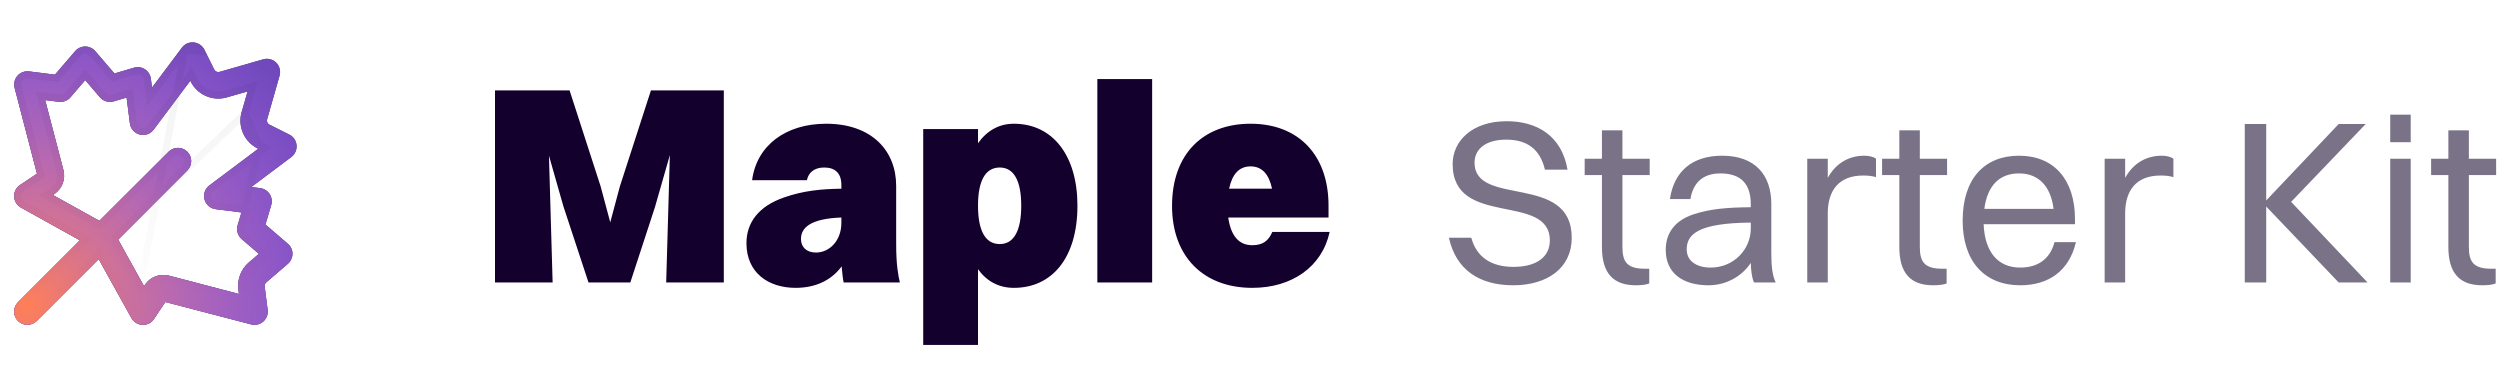
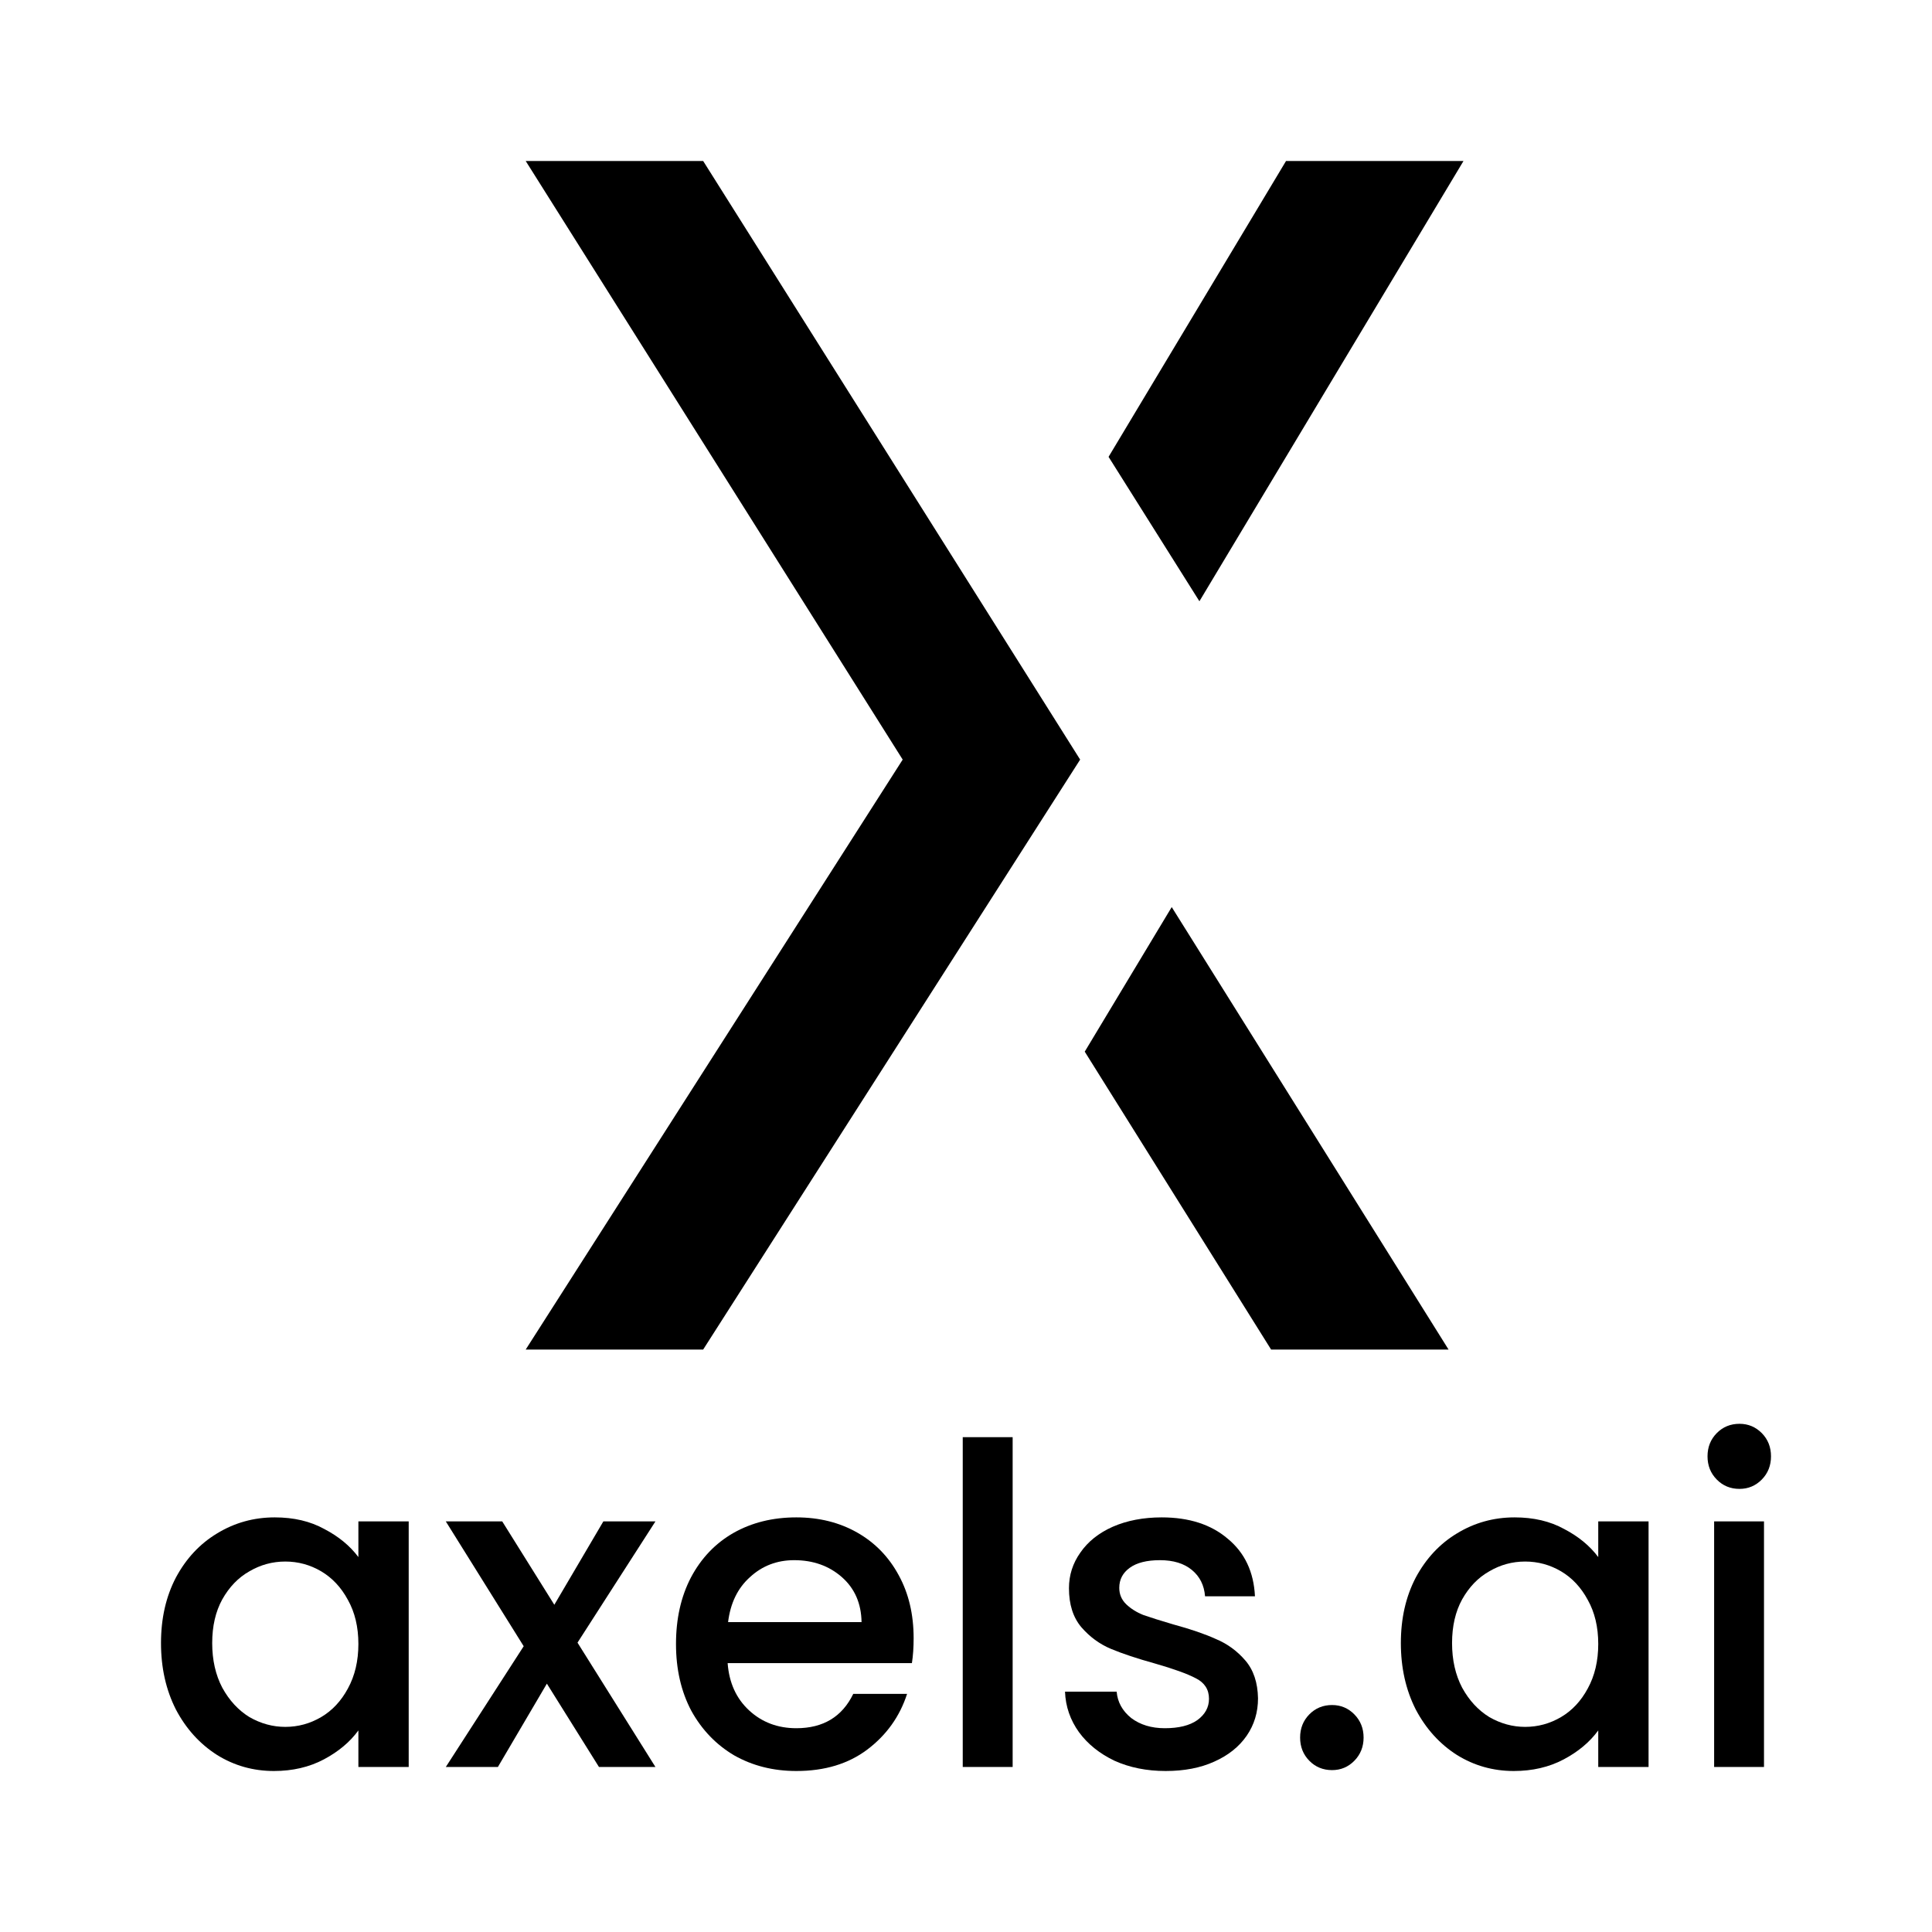
- <svg xmlns="http://www.w3.org/2000/svg" width="177" height="26" viewBox="0 0 177 26" fill="none">
-   <path d="M14.47 3.52C14.325 3.231 14.04 3.036 13.716 3.004C13.392 2.973 13.076 3.114 12.88 3.375L10.763 6.203L10.681 5.574C10.646 5.301 10.494 5.059 10.263 4.907C10.033 4.754 9.748 4.715 9.486 4.793L8.103 5.203L6.744 3.621C6.564 3.414 6.306 3.293 6.033 3.293C5.76 3.293 5.498 3.414 5.322 3.621L3.892 5.285L2.057 5.055C1.748 5.016 1.439 5.133 1.236 5.367C1.033 5.602 0.955 5.918 1.033 6.219L2.619 12.297L1.42 13.098C1.146 13.277 0.99 13.59 1.002 13.914C1.014 14.238 1.197 14.535 1.482 14.695L5.658 17.015L1.275 21.398C0.908 21.765 0.908 22.359 1.275 22.722C1.643 23.085 2.236 23.089 2.6 22.722L6.986 18.343L9.306 22.519C9.466 22.804 9.759 22.988 10.087 22.999C10.415 23.011 10.724 22.855 10.904 22.581L11.704 21.382L17.782 22.968C18.083 23.046 18.403 22.972 18.638 22.765C18.872 22.558 18.989 22.253 18.95 21.945L18.739 20.273C18.728 20.168 18.767 20.066 18.845 19.996L20.38 18.679C20.587 18.5 20.708 18.242 20.708 17.968C20.708 17.695 20.587 17.433 20.38 17.258L18.794 15.898L19.204 14.515C19.282 14.25 19.239 13.969 19.091 13.738C18.942 13.508 18.696 13.355 18.423 13.32L17.798 13.238L20.626 11.117C20.888 10.922 21.024 10.605 20.997 10.281C20.97 9.957 20.774 9.672 20.481 9.527L19.071 8.82C18.939 8.754 18.868 8.598 18.911 8.453L19.794 5.36C19.888 5.032 19.798 4.68 19.556 4.438C19.314 4.196 18.962 4.106 18.634 4.2L15.54 5.09C15.396 5.133 15.243 5.063 15.173 4.93L14.47 3.52ZM8.365 16.965L13.263 12.066C13.63 11.699 13.63 11.105 13.263 10.742C12.896 10.379 12.302 10.375 11.939 10.742L7.037 15.636L3.74 13.805L3.846 13.734C4.4 13.363 4.658 12.684 4.49 12.039L3.197 7.086L4.162 7.207C4.474 7.246 4.787 7.125 4.99 6.887L6.033 5.672L7.076 6.887C7.318 7.168 7.701 7.281 8.056 7.176L8.962 6.906L9.197 8.734C9.244 9.113 9.517 9.426 9.888 9.524C10.259 9.621 10.65 9.484 10.877 9.18L13.474 5.715L13.501 5.77C13.97 6.711 15.044 7.184 16.056 6.895L17.529 6.473L17.107 7.945C16.818 8.957 17.29 10.031 18.232 10.504L18.286 10.531L14.822 13.129C14.517 13.359 14.38 13.75 14.478 14.117C14.575 14.484 14.888 14.758 15.267 14.808L17.095 15.043L16.825 15.949C16.72 16.304 16.833 16.687 17.114 16.929L18.329 17.972L17.622 18.578C17.064 19.054 16.782 19.781 16.876 20.511L16.915 20.812L11.962 19.515C11.318 19.347 10.638 19.605 10.267 20.16L10.197 20.265L8.365 16.965Z" fill="#0D001D" />
-   <path d="M14.47 3.52C14.325 3.231 14.04 3.036 13.716 3.004C13.392 2.973 13.076 3.114 12.88 3.375L10.763 6.203L10.681 5.574C10.646 5.301 10.494 5.059 10.263 4.907C10.033 4.754 9.748 4.715 9.486 4.793L8.103 5.203L6.744 3.621C6.564 3.414 6.306 3.293 6.033 3.293C5.76 3.293 5.498 3.414 5.322 3.621L3.892 5.285L2.057 5.055C1.748 5.016 1.439 5.133 1.236 5.367C1.033 5.602 0.955 5.918 1.033 6.219L2.619 12.297L1.42 13.098C1.146 13.277 0.99 13.59 1.002 13.914C1.014 14.238 1.197 14.535 1.482 14.695L5.658 17.015L1.275 21.398C0.908 21.765 0.908 22.359 1.275 22.722C1.643 23.085 2.236 23.089 2.6 22.722L6.986 18.343L9.306 22.519C9.466 22.804 9.759 22.988 10.087 22.999C10.415 23.011 10.724 22.855 10.904 22.581L11.704 21.382L17.782 22.968C18.083 23.046 18.403 22.972 18.638 22.765C18.872 22.558 18.989 22.253 18.95 21.945L18.739 20.273C18.728 20.168 18.767 20.066 18.845 19.996L20.38 18.679C20.587 18.5 20.708 18.242 20.708 17.968C20.708 17.695 20.587 17.433 20.38 17.258L18.794 15.898L19.204 14.515C19.282 14.25 19.239 13.969 19.091 13.738C18.942 13.508 18.696 13.355 18.423 13.32L17.798 13.238L20.626 11.117C20.888 10.922 21.024 10.605 20.997 10.281C20.97 9.957 20.774 9.672 20.481 9.527L19.071 8.82C18.939 8.754 18.868 8.598 18.911 8.453L19.794 5.36C19.888 5.032 19.798 4.68 19.556 4.438C19.314 4.196 18.962 4.106 18.634 4.2L15.54 5.09C15.396 5.133 15.243 5.063 15.173 4.93L14.47 3.52ZM8.365 16.965L13.263 12.066C13.63 11.699 13.63 11.105 13.263 10.742C12.896 10.379 12.302 10.375 11.939 10.742L7.037 15.636L3.74 13.805L3.846 13.734C4.4 13.363 4.658 12.684 4.49 12.039L3.197 7.086L4.162 7.207C4.474 7.246 4.787 7.125 4.99 6.887L6.033 5.672L7.076 6.887C7.318 7.168 7.701 7.281 8.056 7.176L8.962 6.906L9.197 8.734C9.244 9.113 9.517 9.426 9.888 9.524C10.259 9.621 10.65 9.484 10.877 9.18L13.474 5.715L13.501 5.77C13.97 6.711 15.044 7.184 16.056 6.895L17.529 6.473L17.107 7.945C16.818 8.957 17.29 10.031 18.232 10.504L18.286 10.531L14.822 13.129C14.517 13.359 14.38 13.75 14.478 14.117C14.575 14.484 14.888 14.758 15.267 14.808L17.095 15.043L16.825 15.949C16.72 16.304 16.833 16.687 17.114 16.929L18.329 17.972L17.622 18.578C17.064 19.054 16.782 19.781 16.876 20.511L16.915 20.812L11.962 19.515C11.318 19.347 10.638 19.605 10.267 20.16L10.197 20.265L8.365 16.965Z" fill="url(#paint0_radial_64_8)" />
-   <path d="M14.47 3.52C14.325 3.231 14.04 3.036 13.716 3.004C13.392 2.973 13.076 3.114 12.88 3.375L10.763 6.203L10.681 5.574C10.646 5.301 10.494 5.059 10.263 4.907C10.033 4.754 9.748 4.715 9.486 4.793L8.103 5.203L6.744 3.621C6.564 3.414 6.306 3.293 6.033 3.293C5.76 3.293 5.498 3.414 5.322 3.621L3.892 5.285L2.057 5.055C1.748 5.016 1.439 5.133 1.236 5.367C1.033 5.602 0.955 5.918 1.033 6.219L2.619 12.297L1.42 13.098C1.146 13.277 0.99 13.59 1.002 13.914C1.014 14.238 1.197 14.535 1.482 14.695L5.658 17.015L1.275 21.398C0.908 21.765 0.908 22.359 1.275 22.722C1.643 23.085 2.236 23.089 2.6 22.722L6.986 18.343L9.306 22.519C9.466 22.804 9.759 22.988 10.087 22.999C10.415 23.011 10.724 22.855 10.904 22.581L11.704 21.382L17.782 22.968C18.083 23.046 18.403 22.972 18.638 22.765C18.872 22.558 18.989 22.253 18.95 21.945L18.739 20.273C18.728 20.168 18.767 20.066 18.845 19.996L20.38 18.679C20.587 18.5 20.708 18.242 20.708 17.968C20.708 17.695 20.587 17.433 20.38 17.258L18.794 15.898L19.204 14.515C19.282 14.25 19.239 13.969 19.091 13.738C18.942 13.508 18.696 13.355 18.423 13.32L17.798 13.238L20.626 11.117C20.888 10.922 21.024 10.605 20.997 10.281C20.97 9.957 20.774 9.672 20.481 9.527L19.071 8.82C18.939 8.754 18.868 8.598 18.911 8.453L19.794 5.36C19.888 5.032 19.798 4.68 19.556 4.438C19.314 4.196 18.962 4.106 18.634 4.2L15.54 5.09C15.396 5.133 15.243 5.063 15.173 4.93L14.47 3.52ZM8.365 16.965L13.263 12.066C13.63 11.699 13.63 11.105 13.263 10.742C12.896 10.379 12.302 10.375 11.939 10.742L7.037 15.636L3.74 13.805L3.846 13.734C4.4 13.363 4.658 12.684 4.49 12.039L3.197 7.086L4.162 7.207C4.474 7.246 4.787 7.125 4.99 6.887L6.033 5.672L7.076 6.887C7.318 7.168 7.701 7.281 8.056 7.176L8.962 6.906L9.197 8.734C9.244 9.113 9.517 9.426 9.888 9.524C10.259 9.621 10.65 9.484 10.877 9.18L13.474 5.715L13.501 5.77C13.97 6.711 15.044 7.184 16.056 6.895L17.529 6.473L17.107 7.945C16.818 8.957 17.29 10.031 18.232 10.504L18.286 10.531L14.822 13.129C14.517 13.359 14.38 13.75 14.478 14.117C14.575 14.484 14.888 14.758 15.267 14.808L17.095 15.043L16.825 15.949C16.72 16.304 16.833 16.687 17.114 16.929L18.329 17.972L17.622 18.578C17.064 19.054 16.782 19.781 16.876 20.511L16.915 20.812L11.962 19.515C11.318 19.347 10.638 19.605 10.267 20.16L10.197 20.265L8.365 16.965Z" fill="url(#paint1_radial_64_8)" />
-   <path d="M13.081 3.525L13.08 3.525L10.963 6.353L10.595 6.845L10.515 6.236L10.433 5.607L10.433 5.606C10.407 5.406 10.296 5.228 10.125 5.115C9.958 5.005 9.75 4.975 9.557 5.033L9.557 5.033L8.174 5.443L8.019 5.489L7.914 5.366L6.555 3.785C6.555 3.785 6.555 3.785 6.555 3.785C6.421 3.631 6.231 3.543 6.033 3.543C5.833 3.543 5.641 3.632 5.513 3.783L5.512 3.784L5.512 3.784L4.082 5.448L3.995 5.55L3.861 5.533L2.025 5.303L2.025 5.303C1.799 5.274 1.573 5.36 1.425 5.531C1.274 5.705 1.218 5.937 1.275 6.156C1.275 6.156 1.275 6.156 1.275 6.156L2.861 12.234L2.906 12.406L2.758 12.505L1.559 13.305L1.557 13.306C1.359 13.437 1.243 13.666 1.252 13.905C1.26 14.14 1.394 14.358 1.604 14.477C1.605 14.477 1.605 14.477 1.605 14.477L5.779 16.797L6.069 16.958L5.835 17.192L1.452 21.575C1.182 21.845 1.183 22.279 1.451 22.544C1.723 22.813 2.158 22.813 2.422 22.546L2.423 22.545L6.809 18.166L7.044 17.933L7.205 18.222L9.524 22.396C9.524 22.397 9.524 22.397 9.524 22.397L13.081 3.525ZM13.081 3.525C13.224 3.333 13.455 3.23 13.692 3.253C13.931 3.276 14.14 3.42 14.246 3.631L13.081 3.525ZM8.055 16.921L8.188 16.788L13.086 11.89C13.356 11.62 13.355 11.185 13.087 10.92C12.816 10.651 12.38 10.652 12.117 10.918L12.116 10.919L7.213 15.813L7.08 15.947L6.915 15.855L3.619 14.023L3.26 13.824L3.601 13.597L3.707 13.526C4.173 13.214 4.389 12.644 4.248 12.102L2.955 7.149L2.862 6.792L3.228 6.838L4.193 6.959C4.193 6.959 4.193 6.959 4.193 6.959C4.422 6.988 4.652 6.899 4.8 6.725L4.8 6.724L5.843 5.509L6.033 5.288L6.223 5.509L7.265 6.724C7.265 6.724 7.265 6.724 7.266 6.724C7.444 6.931 7.725 7.014 7.985 6.936C7.985 6.936 7.985 6.936 7.985 6.936L8.891 6.667L9.173 6.583L9.21 6.875L9.445 8.703L9.445 8.704C9.479 8.981 9.679 9.21 9.952 9.282C10.225 9.354 10.511 9.253 10.676 9.031L10.676 9.03L13.274 5.565L13.517 5.241L13.698 5.603L13.725 5.658L13.725 5.658C14.14 6.492 15.091 6.91 15.987 6.654L17.46 6.233L17.893 6.108L17.769 6.542L17.347 8.014L8.055 16.921ZM8.055 16.921L8.146 17.086L9.978 20.387L10.177 20.745L10.405 20.404L10.475 20.299M8.055 16.921L10.475 20.299M10.475 20.299L10.475 20.298C10.787 19.832 11.358 19.616 11.899 19.757L10.475 20.299ZM18.344 10.28L18.398 10.308L18.76 10.489L18.436 10.731L14.972 13.328C14.972 13.328 14.972 13.328 14.972 13.328C14.748 13.498 14.648 13.785 14.719 14.053C14.791 14.321 15.02 14.523 15.299 14.56C15.3 14.56 15.3 14.561 15.3 14.561L17.127 14.795L17.418 14.832L17.334 15.114L17.065 16.02L18.344 10.28ZM18.344 10.28C17.509 9.862 17.091 8.91 17.347 8.014L18.344 10.28ZM18.713 17.973L18.492 18.162L17.785 18.768L17.785 18.768C17.29 19.19 17.041 19.832 17.124 20.479L18.713 17.973ZM18.713 17.973L18.492 17.783M18.713 17.973L18.492 17.783M18.492 17.783L17.278 16.74C17.277 16.74 17.277 16.74 17.277 16.74M18.492 17.783L17.277 16.74M17.277 16.74C17.07 16.561 16.988 16.281 17.065 16.02L17.277 16.74ZM11.899 19.757L16.852 21.054L17.211 21.148L17.163 20.78L17.124 20.479L11.899 19.757Z" stroke="url(#paint2_linear_64_8)" stroke-opacity="0.05" stroke-width="0.5" />
-   <path d="M35.046 20V6.4H40.326L42.526 13.2L43.206 15.74L43.886 13.2L46.086 6.4H51.246V20H47.166L47.426 10.98L46.366 14.68L44.626 20H41.666L39.886 14.6L38.866 11.02L39.126 20H35.046ZM57.129 12.76H53.249C53.569 10.3 55.629 8.76 58.489 8.76C61.709 8.76 63.449 10.66 63.449 13.16V17.26C63.449 18.76 63.589 19.46 63.709 20H59.729C59.669 19.7 59.629 19.32 59.589 18.86C58.789 19.94 57.609 20.38 56.329 20.38C54.409 20.38 52.849 19.32 52.849 17.22C52.849 15.76 53.709 14.6 55.509 13.98C56.869 13.5 58.149 13.38 59.569 13.36V13.1C59.569 12.26 59.129 11.86 58.349 11.86C57.609 11.86 57.229 12.26 57.129 12.76ZM56.709 16.92C56.709 17.48 57.089 17.88 57.769 17.88C58.729 17.88 59.569 17.04 59.569 15.78V15.4C57.349 15.48 56.709 16.14 56.709 16.92ZM69.243 24.42H65.363V9.14H69.243V10.14C69.883 9.24 70.743 8.76 71.783 8.76C74.523 8.76 76.283 11 76.283 14.56C76.283 18.26 74.483 20.38 71.783 20.38C70.723 20.38 69.863 19.92 69.243 19.06V24.42ZM70.783 11.86C69.763 11.86 69.243 12.8 69.243 14.56C69.243 16.34 69.763 17.28 70.783 17.28C71.783 17.28 72.303 16.34 72.303 14.56C72.303 12.8 71.783 11.86 70.783 11.86ZM77.692 20V5.6H81.572V20H77.692ZM94.14 16.42C93.6 18.9 91.46 20.38 88.66 20.38C85.18 20.38 82.98 18.14 82.98 14.58C82.98 10.88 85.2 8.76 88.54 8.76C91.92 8.76 94.06 10.96 94.06 14.56V15.4H86.96C87.14 16.68 87.7 17.36 88.66 17.36C89.38 17.36 89.8 17.08 90.08 16.42H94.14ZM88.54 11.78C87.74 11.78 87.24 12.32 87.02 13.36H90.06C89.84 12.32 89.34 11.78 88.54 11.78Z" fill="#14002D" />
-   <path d="M104.398 11.519C104.398 14.687 111.279 12.229 111.279 16.832C111.279 18.994 109.53 20.198 107.137 20.198C104.728 20.198 103.078 19.093 102.583 16.832H104.167C104.53 18.169 105.537 18.895 107.154 18.895C108.837 18.895 109.728 18.152 109.728 17.03C109.728 13.598 102.847 16.155 102.847 11.618C102.847 10.001 104.2 8.582 106.675 8.582C108.837 8.582 110.569 9.621 110.982 12.014H109.381C109.035 10.529 108.078 9.886 106.642 9.886C105.223 9.886 104.398 10.529 104.398 11.519ZM113.416 17.476V12.393H112.195V11.239H113.416V9.226H114.868V11.239H116.799V12.393H114.868V17.476C114.868 18.532 115.182 19.026 116.469 19.026H116.766V20.066C116.601 20.148 116.238 20.198 115.825 20.198C114.192 20.198 113.416 19.323 113.416 17.476ZM119.683 14.093H118.231C118.511 12.162 119.782 11.024 121.927 11.024C124.27 11.024 125.408 12.393 125.408 14.44V17.888C125.408 18.895 125.491 19.521 125.722 20H124.187C124.022 19.654 123.973 19.142 123.956 18.614C123.214 19.72 122.026 20.198 120.97 20.198C119.155 20.198 117.934 19.357 117.934 17.69C117.934 16.485 118.594 15.611 119.881 15.182C121.069 14.786 122.273 14.687 123.956 14.671V14.473C123.956 13.053 123.296 12.278 121.795 12.278C120.541 12.278 119.864 12.971 119.683 14.093ZM119.419 17.657C119.419 18.465 120.095 18.944 121.118 18.944C122.735 18.944 123.956 17.674 123.956 16.172V15.759C120.227 15.793 119.419 16.584 119.419 17.657ZM127.954 20V11.239H129.406V12.591C130 11.519 130.94 11.024 131.996 11.024C132.343 11.024 132.656 11.107 132.821 11.239V12.542C132.574 12.46 132.26 12.427 131.914 12.427C130.165 12.427 129.406 13.515 129.406 15.1V20H127.954ZM134.472 17.476V12.393H133.251V11.239H134.472V9.226H135.924V11.239H137.854V12.393H135.924V17.476C135.924 18.532 136.237 19.026 137.524 19.026H137.821V20.066C137.656 20.148 137.293 20.198 136.881 20.198C135.247 20.198 134.472 19.323 134.472 17.476ZM146.975 17.145C146.497 19.192 145.028 20.198 143.032 20.198C140.491 20.198 138.956 18.482 138.956 15.627C138.956 12.658 140.491 11.024 142.949 11.024C145.424 11.024 146.909 12.723 146.909 15.512V15.875H140.441C140.524 17.838 141.448 18.944 143.032 18.944C144.269 18.944 145.144 18.35 145.457 17.145H146.975ZM142.949 12.278C141.547 12.278 140.705 13.152 140.491 14.786H145.391C145.193 13.169 144.319 12.278 142.949 12.278ZM149.009 20V11.239H150.461V12.591C151.055 11.519 151.996 11.024 153.052 11.024C153.398 11.024 153.712 11.107 153.877 11.239V12.542C153.629 12.46 153.316 12.427 152.969 12.427C151.22 12.427 150.461 13.515 150.461 15.1V20H149.009ZM158.93 20V8.78H160.448V14.192L165.579 8.78H167.493L162.213 14.291L167.625 20H165.579L160.448 14.621V20H158.93ZM169.227 10.067V8.12H170.679V10.067H169.227ZM169.227 20V11.239H170.679V20H169.227ZM173.344 17.476V12.393H172.123V11.239H173.344V9.226H174.796V11.239H176.727V12.393H174.796V17.476C174.796 18.532 175.11 19.026 176.397 19.026H176.694V20.066C176.529 20.148 176.166 20.198 175.753 20.198C174.12 20.198 173.344 19.323 173.344 17.476Z" fill="#0D0027" fill-opacity="0.55" />
-   <defs>
-     <radialGradient id="paint0_radial_64_8" cx="0" cy="0" r="1" gradientUnits="userSpaceOnUse" gradientTransform="translate(1 23) rotate(-47.3271) scale(79.1336 79.1337)">
-       <stop stop-color="#9563FF" />
-       <stop offset="1" stop-color="#9563FF" stop-opacity="0" />
-     </radialGradient>
-     <radialGradient id="paint1_radial_64_8" cx="0" cy="0" r="1" gradientUnits="userSpaceOnUse" gradientTransform="translate(1.90911 21.6364) rotate(-41.7101) scale(28.0094 28.0093)">
-       <stop stop-color="#FF7F57" />
-       <stop offset="1" stop-color="#9563FF" stop-opacity="0" />
-     </radialGradient>
-     <linearGradient id="paint2_linear_64_8" x1="11" y1="3" x2="11" y2="23" gradientUnits="userSpaceOnUse">
-       <stop />
-       <stop offset="1" stop-opacity="0" />
-     </linearGradient>
-   </defs>
+ <svg xmlns="http://www.w3.org/2000/svg" width="48" height="48" viewBox="0 0 48 48" fill="none">
+   <path d="M4 40.822C4 40.209 4.123 39.667 4.37 39.194C4.623 38.722 4.964 38.356 5.392 38.098C5.827 37.832 6.305 37.699 6.827 37.699C7.298 37.699 7.708 37.795 8.056 37.987C8.411 38.172 8.694 38.404 8.904 38.685V37.799H10.154V43.9H8.904V42.992C8.694 43.28 8.407 43.52 8.045 43.712C7.682 43.904 7.269 44 6.805 44C6.291 44 5.819 43.867 5.392 43.601C4.964 43.328 4.623 42.952 4.37 42.472C4.123 41.985 4 41.435 4 40.822ZM8.904 40.844C8.904 40.423 8.817 40.058 8.643 39.748C8.476 39.438 8.255 39.202 7.98 39.039C7.704 38.877 7.407 38.796 7.088 38.796C6.769 38.796 6.472 38.877 6.196 39.039C5.921 39.194 5.696 39.427 5.522 39.737C5.356 40.039 5.272 40.401 5.272 40.822C5.272 41.243 5.356 41.612 5.522 41.929C5.696 42.247 5.921 42.49 6.196 42.66C6.479 42.822 6.776 42.904 7.088 42.904C7.407 42.904 7.704 42.822 7.98 42.66C8.255 42.498 8.476 42.261 8.643 41.951C8.817 41.634 8.904 41.265 8.904 40.844Z" fill="black" />
+   <path d="M14.348 40.811L16.284 43.9H14.881L13.587 41.83L12.37 43.9H11.076L13.011 40.9L11.076 37.799H12.478L13.772 39.87L14.99 37.799H16.284L14.348 40.811Z" fill="black" />
+   <path d="M22.699 40.7C22.699 40.929 22.685 41.136 22.656 41.32H18.078C18.114 41.807 18.292 42.199 18.611 42.494C18.93 42.789 19.321 42.937 19.785 42.937C20.452 42.937 20.923 42.653 21.199 42.084H22.536C22.355 42.645 22.025 43.107 21.547 43.468C21.076 43.823 20.488 44 19.785 44C19.213 44 18.698 43.871 18.241 43.612C17.792 43.347 17.437 42.977 17.176 42.505C16.922 42.025 16.795 41.472 16.795 40.844C16.795 40.217 16.919 39.667 17.165 39.194C17.419 38.714 17.77 38.345 18.22 38.087C18.676 37.828 19.198 37.699 19.785 37.699C20.351 37.699 20.855 37.825 21.297 38.076C21.739 38.327 22.083 38.681 22.33 39.139C22.576 39.589 22.699 40.11 22.699 40.7ZM21.405 40.301C21.398 39.837 21.235 39.464 20.916 39.183C20.597 38.903 20.202 38.762 19.731 38.762C19.303 38.762 18.937 38.903 18.633 39.183C18.328 39.456 18.147 39.829 18.089 40.301H21.405Z" fill="black" />
+   <path d="M25.159 35.706V43.9H23.919V35.706H25.159Z" fill="black" />
+   <path d="M28.961 44C28.49 44 28.066 43.915 27.689 43.745C27.319 43.568 27.025 43.332 26.808 43.037C26.59 42.734 26.474 42.398 26.46 42.029H27.743C27.765 42.287 27.884 42.505 28.102 42.682C28.327 42.852 28.606 42.937 28.939 42.937C29.287 42.937 29.555 42.87 29.744 42.738C29.939 42.597 30.037 42.42 30.037 42.206C30.037 41.977 29.929 41.807 29.711 41.697C29.501 41.586 29.164 41.464 28.7 41.331C28.25 41.206 27.884 41.084 27.602 40.966C27.319 40.848 27.073 40.667 26.862 40.423C26.659 40.18 26.558 39.859 26.558 39.46C26.558 39.135 26.652 38.84 26.841 38.574C27.029 38.301 27.297 38.087 27.645 37.932C28 37.777 28.406 37.699 28.863 37.699C29.544 37.699 30.092 37.877 30.505 38.231C30.925 38.578 31.15 39.054 31.179 39.659H29.939C29.918 39.386 29.809 39.168 29.613 39.006C29.418 38.844 29.153 38.762 28.82 38.762C28.493 38.762 28.243 38.825 28.069 38.951C27.895 39.076 27.808 39.242 27.808 39.449C27.808 39.611 27.866 39.748 27.982 39.859C28.098 39.969 28.24 40.058 28.406 40.124C28.573 40.183 28.82 40.261 29.146 40.357C29.581 40.475 29.936 40.597 30.211 40.722C30.494 40.84 30.737 41.018 30.94 41.254C31.143 41.49 31.248 41.804 31.255 42.195C31.255 42.542 31.161 42.852 30.973 43.125C30.784 43.398 30.516 43.612 30.168 43.767C29.827 43.922 29.425 44 28.961 44Z" fill="black" />
+   <path d="M33.095 43.978C32.87 43.978 32.681 43.9 32.529 43.745C32.377 43.59 32.301 43.398 32.301 43.169C32.301 42.941 32.377 42.749 32.529 42.594C32.681 42.439 32.87 42.361 33.095 42.361C33.312 42.361 33.497 42.439 33.649 42.594C33.801 42.749 33.878 42.941 33.878 43.169C33.878 43.398 33.801 43.59 33.649 43.745C33.497 43.9 33.312 43.978 33.095 43.978Z" fill="black" />
+   <path d="M34.804 40.822C34.804 40.209 34.927 39.667 35.174 39.194C35.428 38.722 35.768 38.356 36.196 38.098C36.631 37.832 37.109 37.699 37.631 37.699C38.102 37.699 38.512 37.795 38.86 37.987C39.215 38.172 39.498 38.404 39.708 38.685V37.799H40.958V43.9H39.708V42.992C39.498 43.28 39.211 43.52 38.849 43.712C38.486 43.904 38.073 44 37.609 44C37.095 44 36.624 43.867 36.196 43.601C35.768 43.328 35.428 42.952 35.174 42.472C34.927 41.985 34.804 41.435 34.804 40.822ZM39.708 40.844C39.708 40.423 39.621 40.058 39.447 39.748C39.28 39.438 39.059 39.202 38.784 39.039C38.508 38.877 38.211 38.796 37.892 38.796C37.573 38.796 37.276 38.877 37.001 39.039C36.725 39.194 36.5 39.427 36.326 39.737C36.16 40.039 36.076 40.401 36.076 40.822C36.076 41.243 36.16 41.612 36.326 41.929C36.5 42.247 36.725 42.49 37.001 42.66C37.283 42.822 37.58 42.904 37.892 42.904C38.211 42.904 38.508 42.822 38.784 42.66C39.059 42.498 39.28 42.261 39.447 41.951C39.621 41.634 39.708 41.265 39.708 40.844Z" fill="black" />
+   <path d="M43.217 36.991C42.992 36.991 42.804 36.913 42.652 36.758C42.499 36.603 42.423 36.411 42.423 36.182C42.423 35.953 42.499 35.761 42.652 35.606C42.804 35.452 42.992 35.374 43.217 35.374C43.435 35.374 43.619 35.452 43.772 35.606C43.924 35.761 44 35.953 44 36.182C44 36.411 43.924 36.603 43.772 36.758C43.619 36.913 43.435 36.991 43.217 36.991ZM43.826 37.799V43.9H42.587V37.799H43.826Z" fill="black" />
+   <path fill-rule="evenodd" clip-rule="evenodd" d="M26.95 26.128L31.58 33.529H35.989L29.111 22.536L26.95 26.128ZM36.36 4H31.951L27.542 11.35L29.799 14.938L36.36 4ZM17.47 4H13.061L22.427 18.872L13.061 33.529H17.47L26.836 18.872L17.47 4Z" fill="black" />
</svg>
